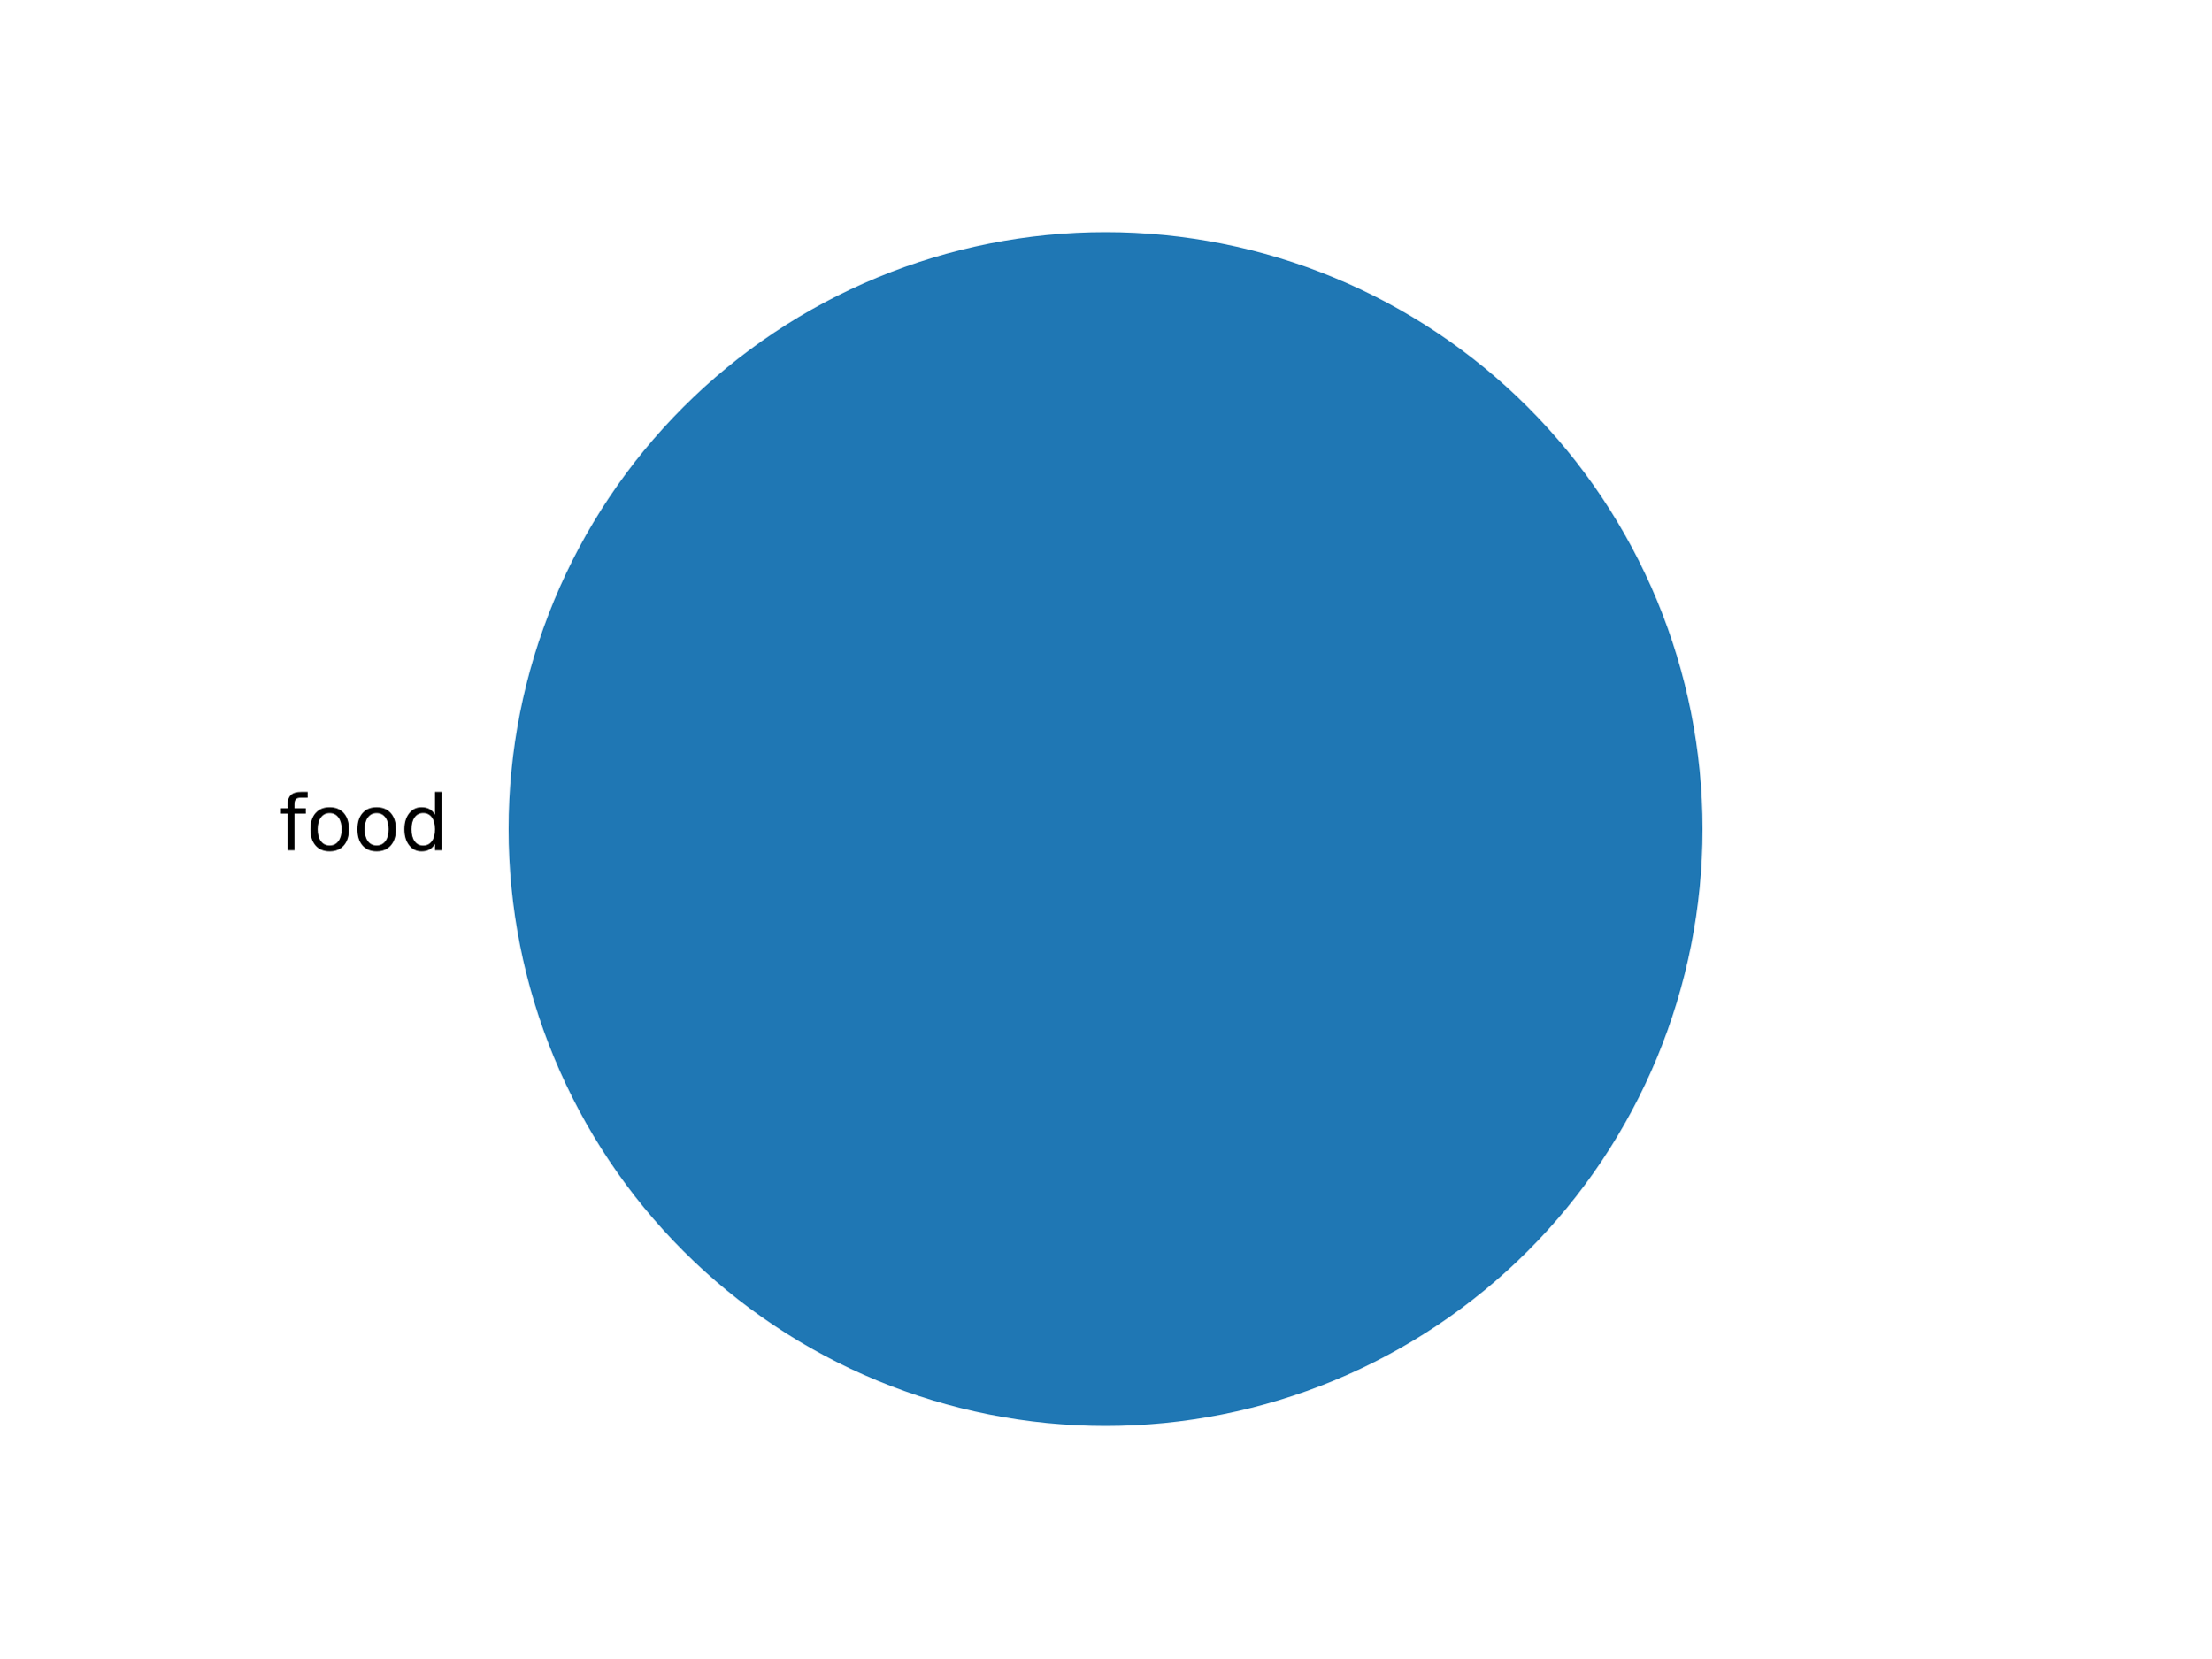
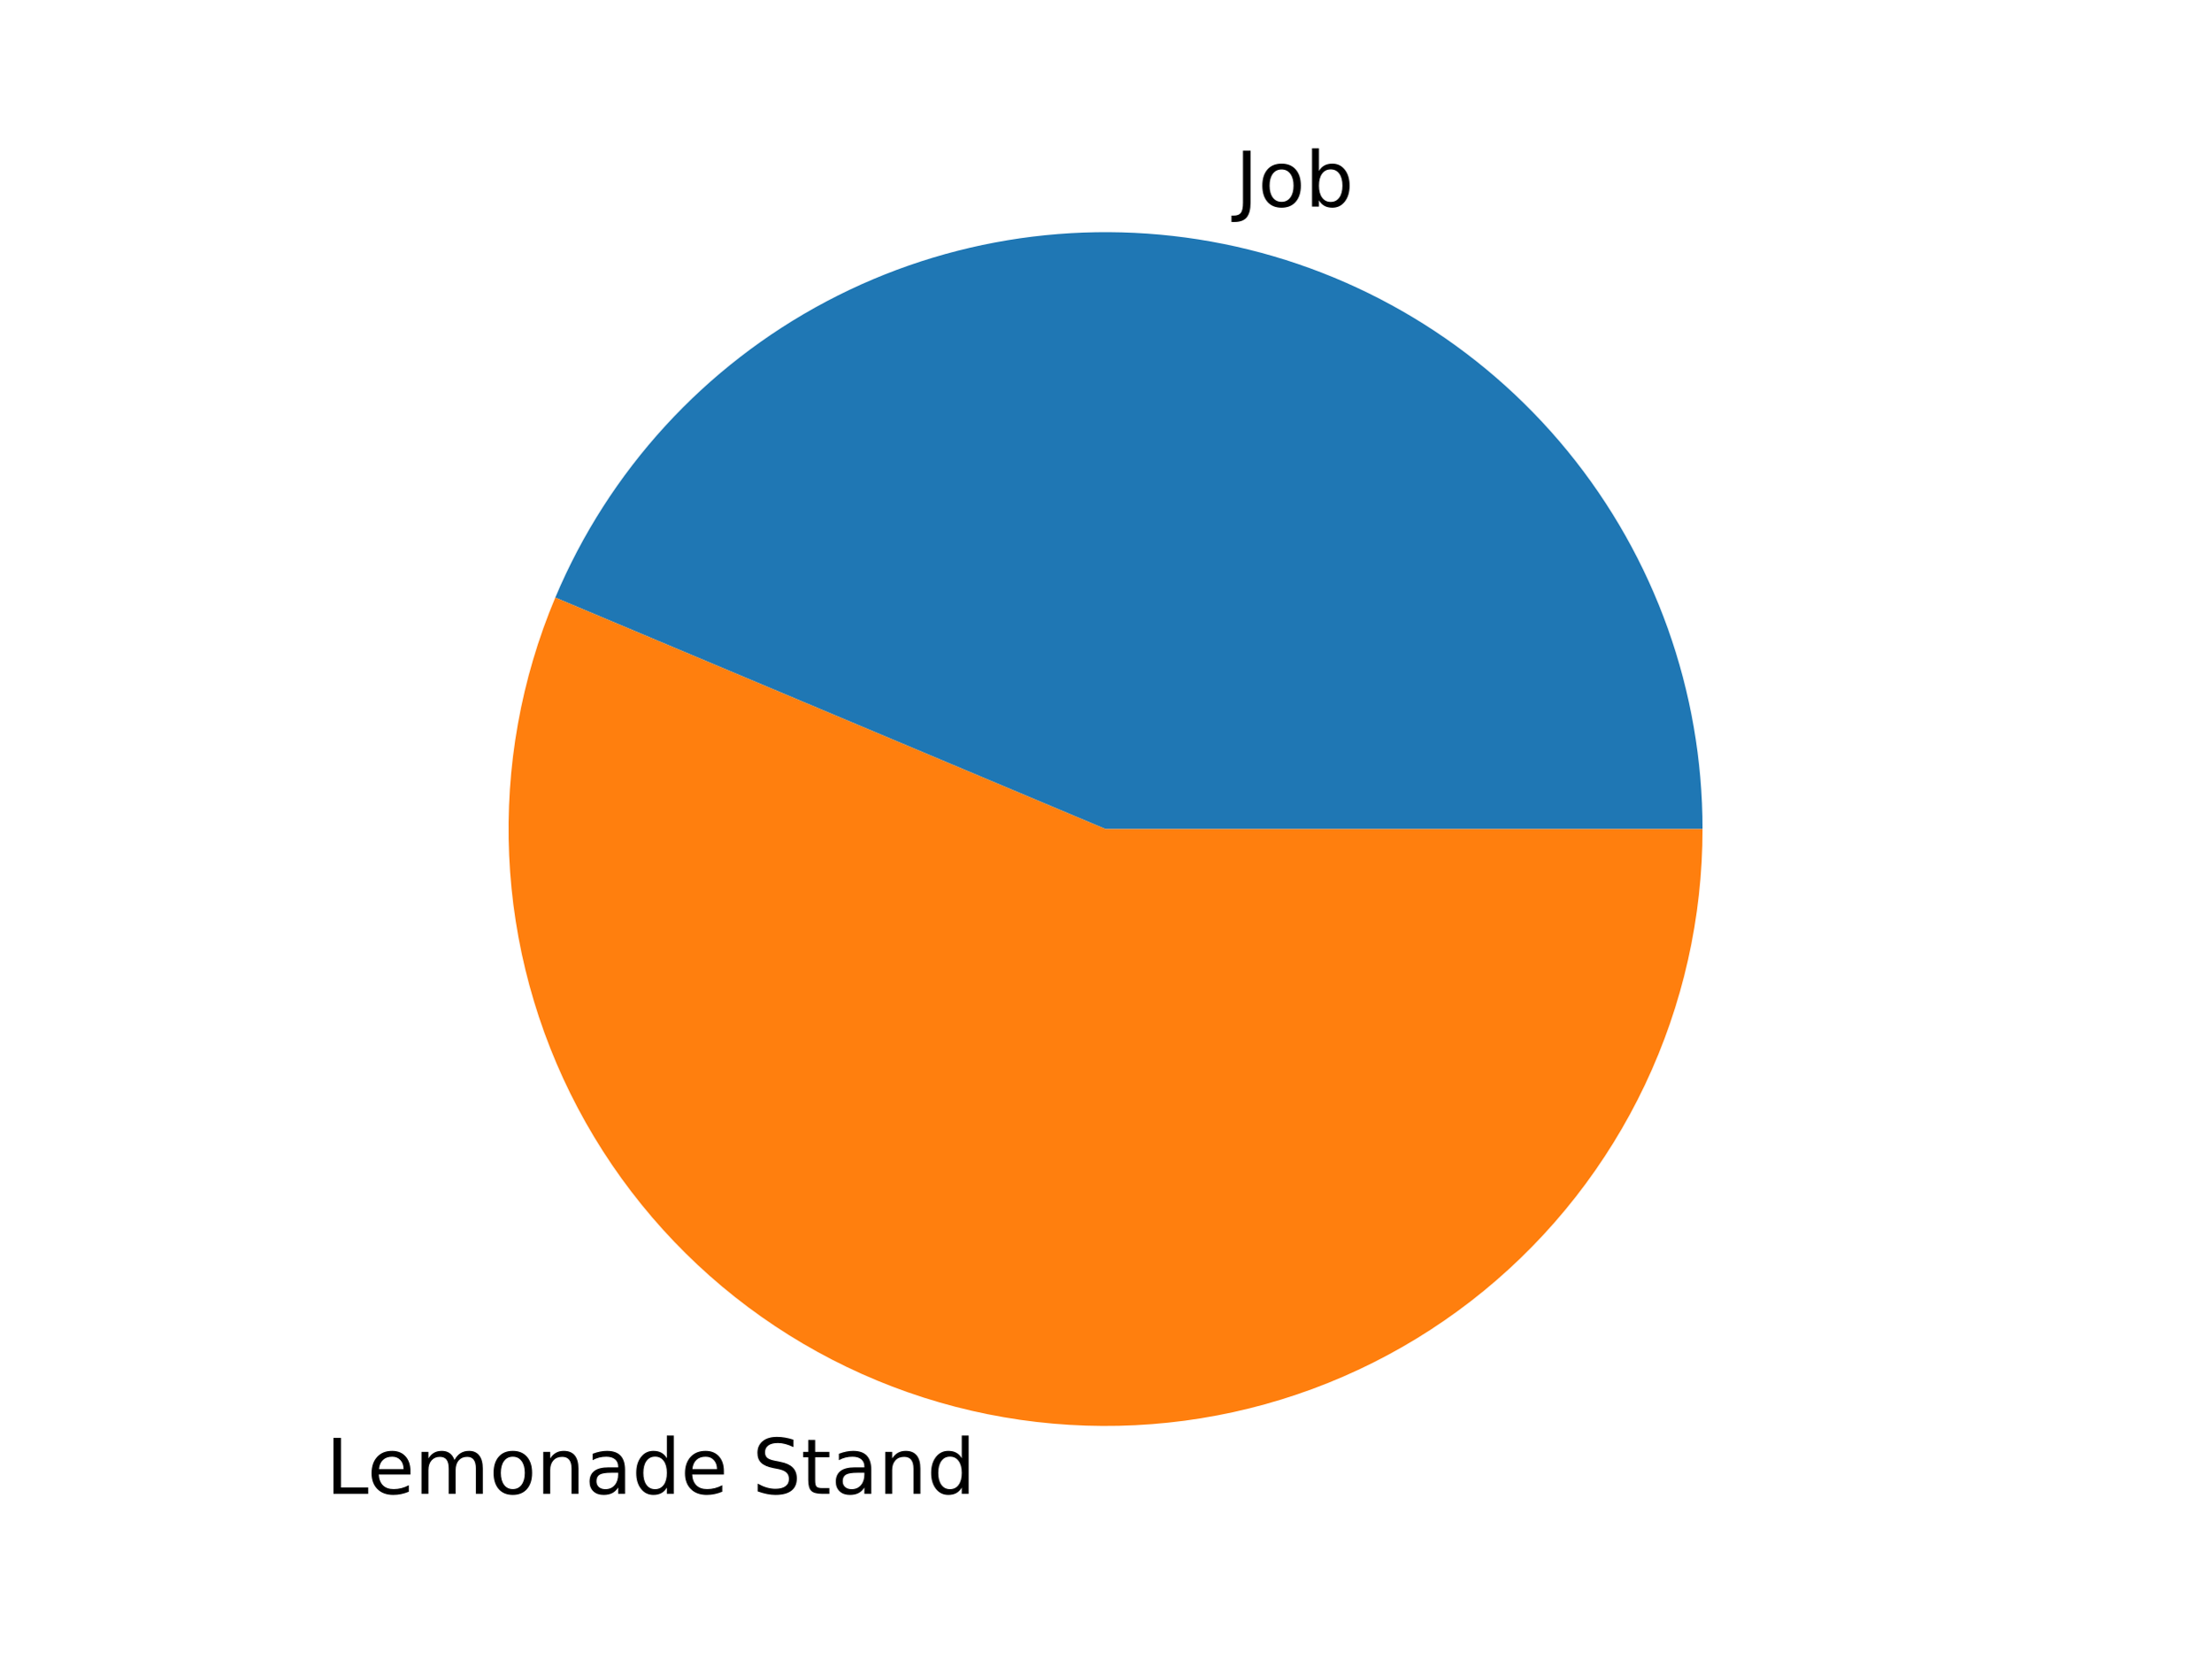
<svg xmlns="http://www.w3.org/2000/svg" xmlns:xlink="http://www.w3.org/1999/xlink" width="460.8pt" height="345.6pt" viewBox="0 0 460.8 345.6" version="1.1">
  <defs>
    <style type="text/css">*{stroke-linejoin: round; stroke-linecap: butt}</style>
  </defs>
  <g id="figure_1">
    <g id="patch_1">
      <path d="M 0 345.6  L 460.8 345.6  L 460.8 0  L 0 0  L 0 345.6  z " style="fill: none" />
    </g>
    <g id="axes_1">
      <g id="patch_2">
-         <path d="M 354.816 172.8  C 354.816 156.462 351.598 140.283 345.345 125.188  C 339.093 110.094 329.928 96.377 318.375 84.825  C 306.823 73.272 293.106 64.107 278.012 57.855  C 262.917 51.602 246.738 48.384 230.4 48.384  C 214.062 48.384 197.883 51.602 182.788 57.855  C 167.694 64.107 153.977 73.272 142.425 84.825  C 130.872 96.377 121.707 110.094 115.455 125.188  C 109.202 140.283 105.984 156.462 105.984 172.8  C 105.984 189.138 109.202 205.317 115.455 220.412  C 121.707 235.506 130.872 249.223 142.425 260.775  C 153.977 272.328 167.694 281.493 182.788 287.745  C 197.883 293.998 214.062 297.216 230.4 297.216  C 246.738 297.216 262.917 293.998 278.012 287.745  C 293.106 281.493 306.823 272.328 318.375 260.775  C 329.928 249.223 339.093 235.506 345.345 220.412  C 351.598 205.317 354.816 189.138 354.816 172.8  M 230.4 172.8  z " style="fill: #1f77b4" />
+         <path d="M 354.816 172.8  C 354.816 144.081 344.872 116.23 326.684 94.004  C 308.496 71.779 283.161 56.523 255.01 50.842  C 226.858 45.162 197.59 49.4 172.206 62.833  C 146.823 76.265 126.857 98.081 115.72 124.553  L 230.4 172.8  z " style="fill: #1f77b4" />
+       </g>
+       <g id="patch_3">
+         <path d="M 115.72 124.553  C 108.575 141.536 105.291 159.896 106.106 178.303  C 106.921 196.71 111.815 214.708 120.433 230.994  C 129.051 247.279 141.179 261.448 155.94 272.475  C 170.701 283.502 187.729 291.113 205.79 294.758  C 223.851 298.402 242.498 297.99 260.38 293.55  C 278.262 289.11 294.937 280.753 309.196 269.084  C 323.454 257.415 334.945 242.723 342.834 226.072  C 350.723 209.422 354.816 191.225 354.816 172.8  L 230.4 172.8  z " style="fill: #ff7f0e" />
      </g>
      <g id="matplotlib.axis_1" />
      <g id="matplotlib.axis_2" />
      <g id="text_1">
-         <g transform="translate(58.1724 177.215) scale(0.16 -0.16)">
+         <g transform="translate(257.4707 43.06143) scale(0.16 -0.16)">
          <defs>
-             <path id="DejaVuSans-66" d="M 2375 4863  L 2375 4384  L 1825 4384  Q 1516 4384 1395 4259  Q 1275 4134 1275 3809  L 1275 3500  L 2222 3500  L 2222 3053  L 1275 3053  L 1275 0  L 697 0  L 697 3053  L 147 3053  L 147 3500  L 697 3500  L 697 3744  Q 697 4328 969 4595  Q 1241 4863 1831 4863  L 2375 4863  z " transform="scale(0.015625)" />
+             <path id="DejaVuSans-4a" d="M 628 4666  L 1259 4666  L 1259 325  Q 1259 -519 939 -900  Q 619 -1281 -91 -1281  L -331 -1281  L -331 -750  L -134 -750  Q 284 -750 456 -515  Q 628 -281 628 325  L 628 4666  z " transform="scale(0.015625)" />
            <path id="DejaVuSans-6f" d="M 1959 3097  Q 1497 3097 1228 2736  Q 959 2375 959 1747  Q 959 1119 1226 758  Q 1494 397 1959 397  Q 2419 397 2687 759  Q 2956 1122 2956 1747  Q 2956 2369 2687 2733  Q 2419 3097 1959 3097  z M 1959 3584  Q 2709 3584 3137 3096  Q 3566 2609 3566 1747  Q 3566 888 3137 398  Q 2709 -91 1959 -91  Q 1206 -91 779 398  Q 353 888 353 1747  Q 353 2609 779 3096  Q 1206 3584 1959 3584  z " transform="scale(0.015625)" />
+             <path id="DejaVuSans-62" d="M 3116 1747  Q 3116 2381 2855 2742  Q 2594 3103 2138 3103  Q 1681 3103 1420 2742  Q 1159 2381 1159 1747  Q 1159 1113 1420 752  Q 1681 391 2138 391  Q 2594 391 2855 752  Q 3116 1113 3116 1747  z M 1159 2969  Q 1341 3281 1617 3432  Q 1894 3584 2278 3584  Q 2916 3584 3314 3078  Q 3713 2572 3713 1747  Q 3713 922 3314 415  Q 2916 -91 2278 -91  Q 1894 -91 1617 61  Q 1341 213 1159 525  L 1159 0  L 581 0  L 581 4863  L 1159 4863  L 1159 2969  z " transform="scale(0.015625)" />
+           </defs>
+           <use xlink:href="#DejaVuSans-4a" />
+           <use xlink:href="#DejaVuSans-6f" transform="translate(29.49219 0)" />
+           <use xlink:href="#DejaVuSans-62" transform="translate(90.67383 0)" />
+         </g>
+       </g>
+       <g id="text_2">
+         <g transform="translate(67.90934 311.3686) scale(0.16 -0.16)">
+           <defs>
+             <path id="DejaVuSans-4c" d="M 628 4666  L 1259 4666  L 1259 531  L 3531 531  L 3531 0  L 628 0  L 628 4666  z " transform="scale(0.015625)" />
+             <path id="DejaVuSans-65" d="M 3597 1894  L 3597 1613  L 953 1613  Q 991 1019 1311 708  Q 1631 397 2203 397  Q 2534 397 2845 478  Q 3156 559 3463 722  L 3463 178  Q 3153 47 2828 -22  Q 2503 -91 2169 -91  Q 1331 -91 842 396  Q 353 884 353 1716  Q 353 2575 817 3079  Q 1281 3584 2069 3584  Q 2775 3584 3186 3129  Q 3597 2675 3597 1894  z M 3022 2063  Q 3016 2534 2758 2815  Q 2500 3097 2075 3097  Q 1594 3097 1305 2825  Q 1016 2553 972 2059  L 3022 2063  z " transform="scale(0.015625)" />
+             <path id="DejaVuSans-6d" d="M 3328 2828  Q 3544 3216 3844 3400  Q 4144 3584 4550 3584  Q 5097 3584 5394 3201  Q 5691 2819 5691 2113  L 5691 0  L 5113 0  L 5113 2094  Q 5113 2597 4934 2840  Q 4756 3084 4391 3084  Q 3944 3084 3684 2787  Q 3425 2491 3425 1978  L 3425 0  L 2847 0  L 2847 2094  Q 2847 2600 2669 2842  Q 2491 3084 2119 3084  Q 1678 3084 1418 2786  Q 1159 2488 1159 1978  L 1159 0  L 581 0  L 581 3500  L 1159 3500  L 1159 2956  Q 1356 3278 1631 3431  Q 1906 3584 2284 3584  Q 2666 3584 2933 3390  Q 3200 3197 3328 2828  z " transform="scale(0.015625)" />
+             <path id="DejaVuSans-6e" d="M 3513 2113  L 3513 0  L 2938 0  L 2938 2094  Q 2938 2591 2744 2837  Q 2550 3084 2163 3084  Q 1697 3084 1428 2787  Q 1159 2491 1159 1978  L 1159 0  L 581 0  L 581 3500  L 1159 3500  L 1159 2956  Q 1366 3272 1645 3428  Q 1925 3584 2291 3584  Q 2894 3584 3203 3211  Q 3513 2838 3513 2113  z " transform="scale(0.015625)" />
+             <path id="DejaVuSans-61" d="M 2194 1759  Q 1497 1759 1228 1600  Q 959 1441 959 1056  Q 959 750 1161 570  Q 1363 391 1709 391  Q 2188 391 2477 730  Q 2766 1069 2766 1631  L 2766 1759  L 2194 1759  z M 3341 1997  L 3341 0  L 2766 0  L 2766 531  Q 2569 213 2275 61  Q 1981 -91 1556 -91  Q 1019 -91 701 211  Q 384 513 384 1019  Q 384 1609 779 1909  Q 1175 2209 1959 2209  L 2766 2209  L 2766 2266  Q 2766 2663 2505 2880  Q 2244 3097 1772 3097  Q 1472 3097 1187 3025  Q 903 2953 641 2809  L 641 3341  Q 956 3463 1253 3523  Q 1550 3584 1831 3584  Q 2591 3584 2966 3190  Q 3341 2797 3341 1997  z " transform="scale(0.015625)" />
            <path id="DejaVuSans-64" d="M 2906 2969  L 2906 4863  L 3481 4863  L 3481 0  L 2906 0  L 2906 525  Q 2725 213 2448 61  Q 2172 -91 1784 -91  Q 1150 -91 751 415  Q 353 922 353 1747  Q 353 2572 751 3078  Q 1150 3584 1784 3584  Q 2172 3584 2448 3432  Q 2725 3281 2906 2969  z M 947 1747  Q 947 1113 1208 752  Q 1469 391 1925 391  Q 2381 391 2643 752  Q 2906 1113 2906 1747  Q 2906 2381 2643 2742  Q 2381 3103 1925 3103  Q 1469 3103 1208 2742  Q 947 2381 947 1747  z " transform="scale(0.015625)" />
+             <path id="DejaVuSans-20" transform="scale(0.015625)" />
+             <path id="DejaVuSans-53" d="M 3425 4513  L 3425 3897  Q 3066 4069 2747 4153  Q 2428 4238 2131 4238  Q 1616 4238 1336 4038  Q 1056 3838 1056 3469  Q 1056 3159 1242 3001  Q 1428 2844 1947 2747  L 2328 2669  Q 3034 2534 3370 2195  Q 3706 1856 3706 1288  Q 3706 609 3251 259  Q 2797 -91 1919 -91  Q 1588 -91 1214 -16  Q 841 59 441 206  L 441 856  Q 825 641 1194 531  Q 1563 422 1919 422  Q 2459 422 2753 634  Q 3047 847 3047 1241  Q 3047 1584 2836 1778  Q 2625 1972 2144 2069  L 1759 2144  Q 1053 2284 737 2584  Q 422 2884 422 3419  Q 422 4038 858 4394  Q 1294 4750 2059 4750  Q 2388 4750 2728 4690  Q 3069 4631 3425 4513  z " transform="scale(0.015625)" />
+             <path id="DejaVuSans-74" d="M 1172 4494  L 1172 3500  L 2356 3500  L 2356 3053  L 1172 3053  L 1172 1153  Q 1172 725 1289 603  Q 1406 481 1766 481  L 2356 481  L 2356 0  L 1766 0  Q 1100 0 847 248  Q 594 497 594 1153  L 594 3053  L 172 3053  L 172 3500  L 594 3500  L 594 4494  L 1172 4494  z " transform="scale(0.015625)" />
          </defs>
-           <use xlink:href="#DejaVuSans-66" />
-           <use xlink:href="#DejaVuSans-6f" transform="translate(35.20508 0)" />
-           <use xlink:href="#DejaVuSans-6f" transform="translate(96.38672 0)" />
-           <use xlink:href="#DejaVuSans-64" transform="translate(157.5684 0)" />
+           <use xlink:href="#DejaVuSans-4c" />
+           <use xlink:href="#DejaVuSans-65" transform="translate(53.96289 0)" />
+           <use xlink:href="#DejaVuSans-6d" transform="translate(115.4863 0)" />
+           <use xlink:href="#DejaVuSans-6f" transform="translate(212.8984 0)" />
+           <use xlink:href="#DejaVuSans-6e" transform="translate(274.0801 0)" />
+           <use xlink:href="#DejaVuSans-61" transform="translate(337.459 0)" />
+           <use xlink:href="#DejaVuSans-64" transform="translate(398.7383 0)" />
+           <use xlink:href="#DejaVuSans-65" transform="translate(462.2148 0)" />
+           <use xlink:href="#DejaVuSans-20" transform="translate(523.7383 0)" />
+           <use xlink:href="#DejaVuSans-53" transform="translate(555.5254 0)" />
+           <use xlink:href="#DejaVuSans-74" transform="translate(619.002 0)" />
+           <use xlink:href="#DejaVuSans-61" transform="translate(658.2109 0)" />
+           <use xlink:href="#DejaVuSans-6e" transform="translate(719.4902 0)" />
+           <use xlink:href="#DejaVuSans-64" transform="translate(782.8691 0)" />
        </g>
      </g>
    </g>
  </g>
</svg>
